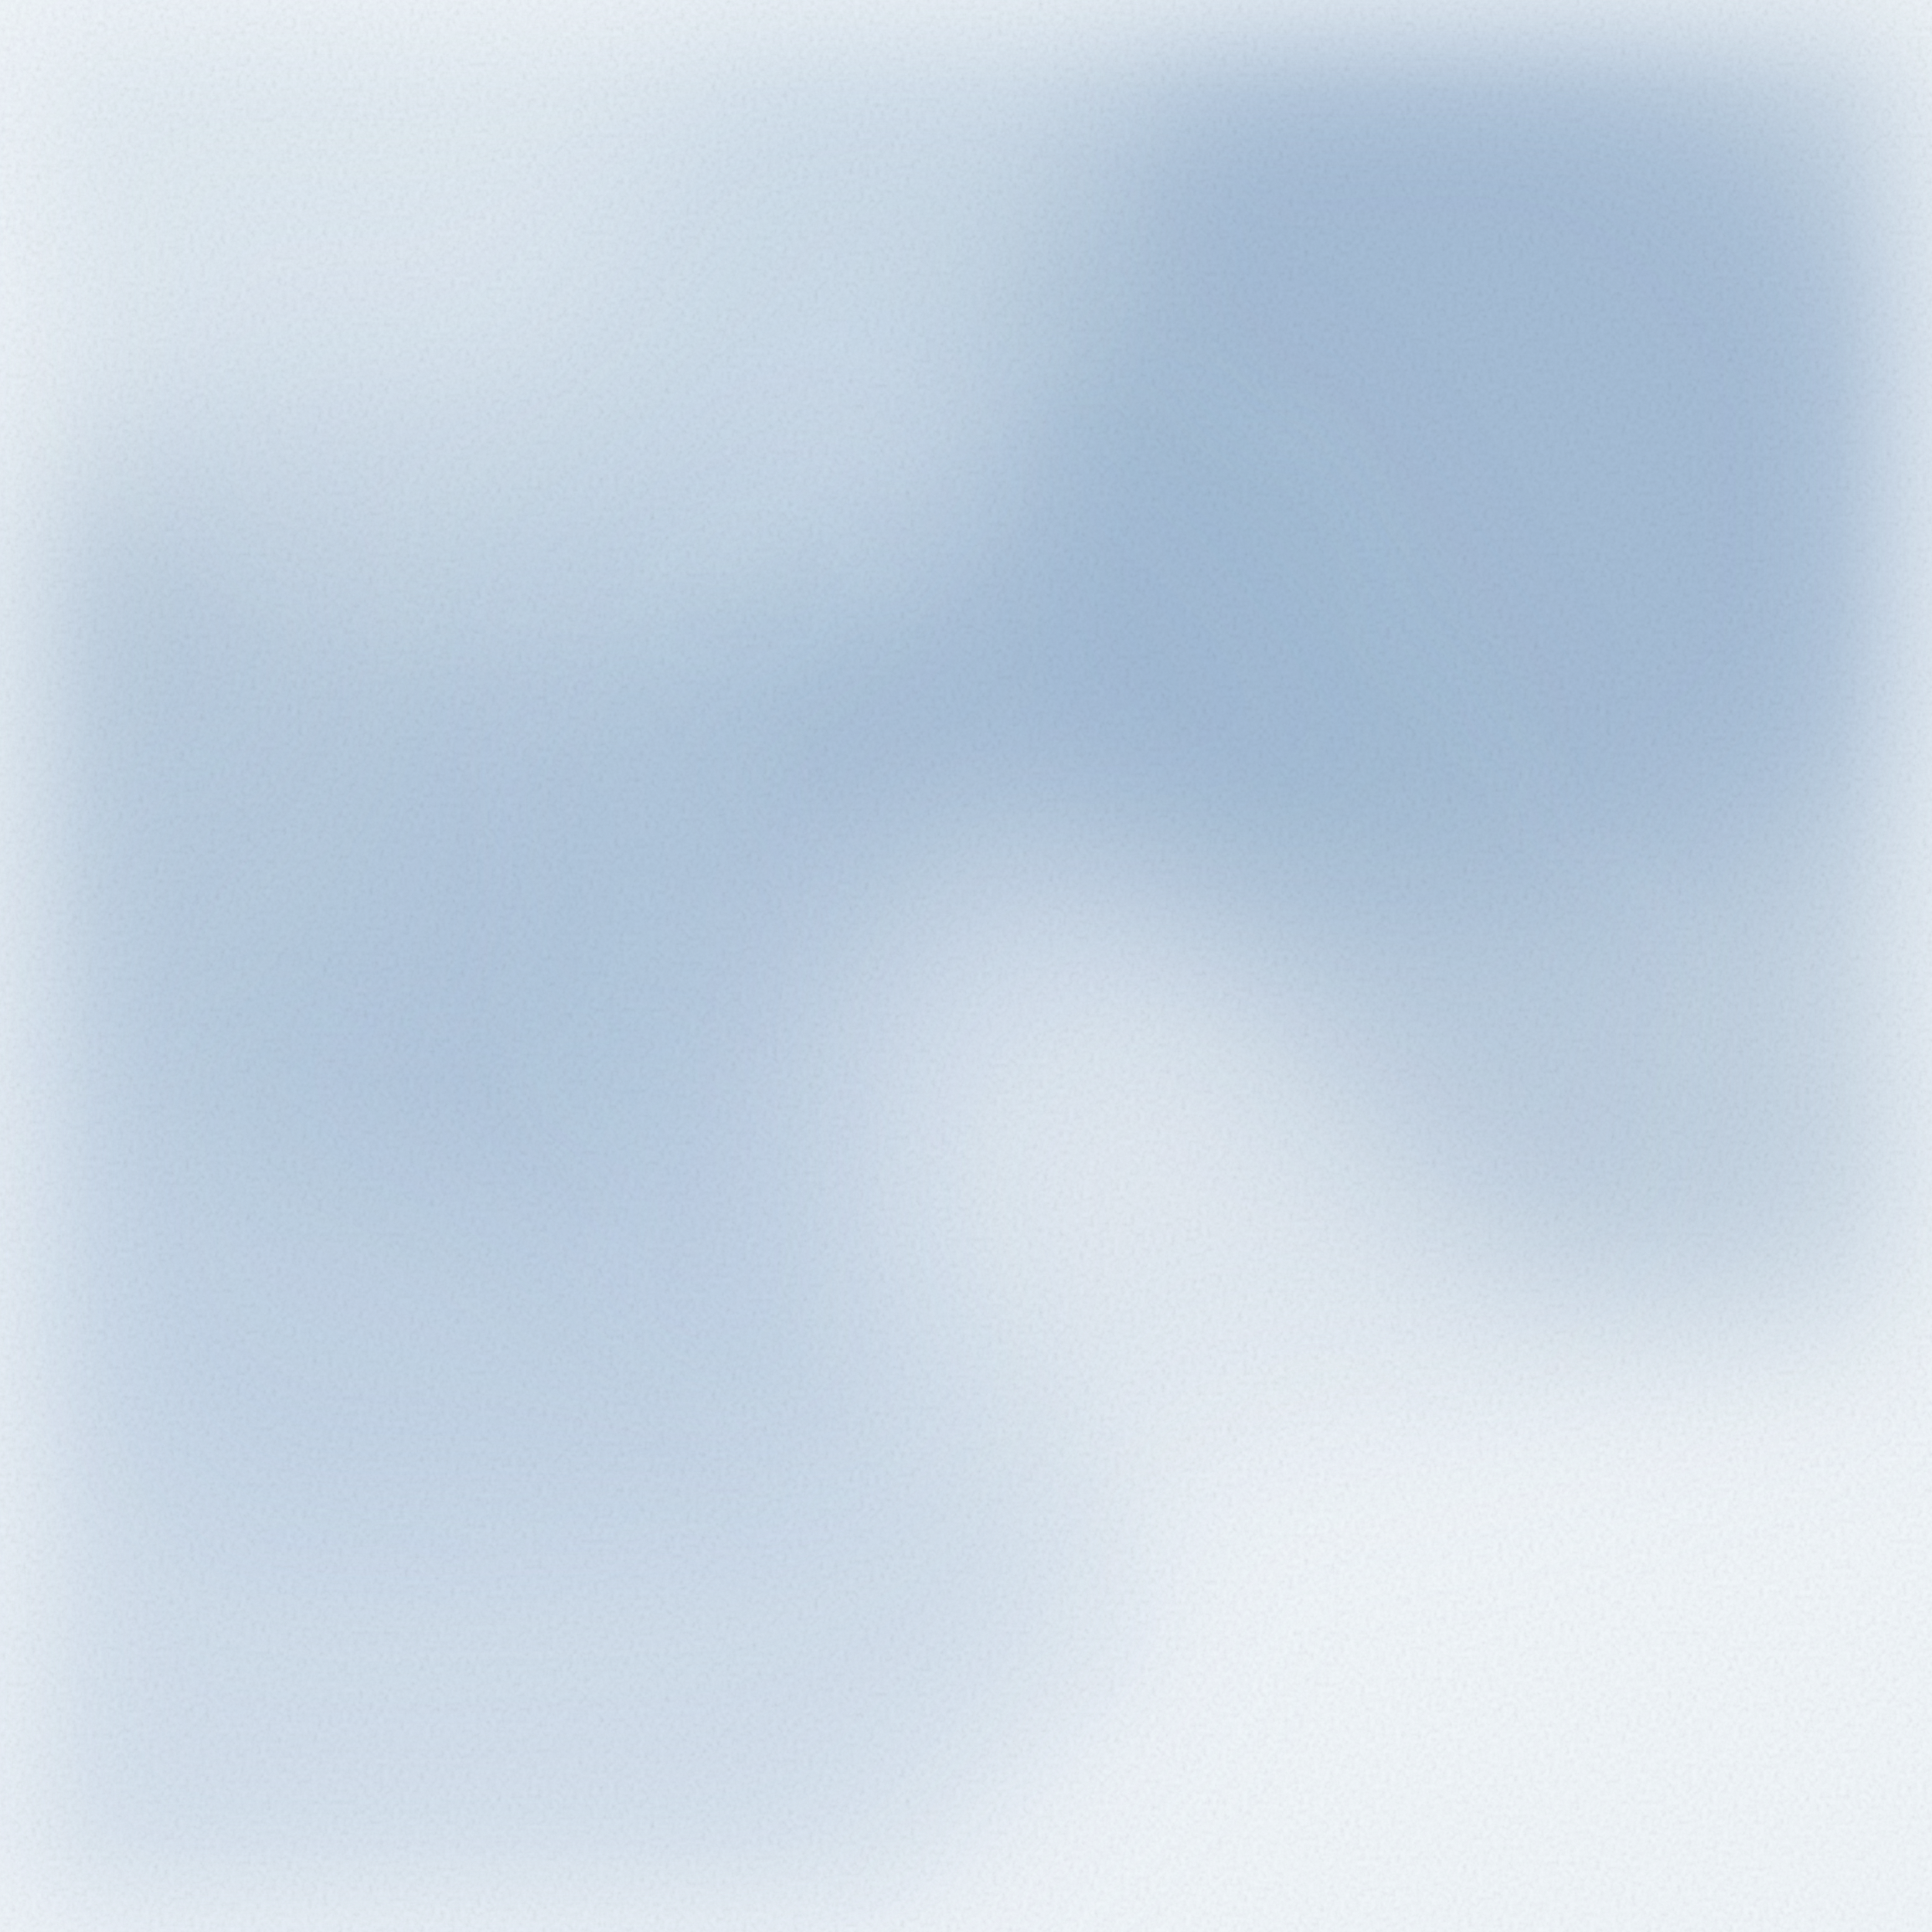
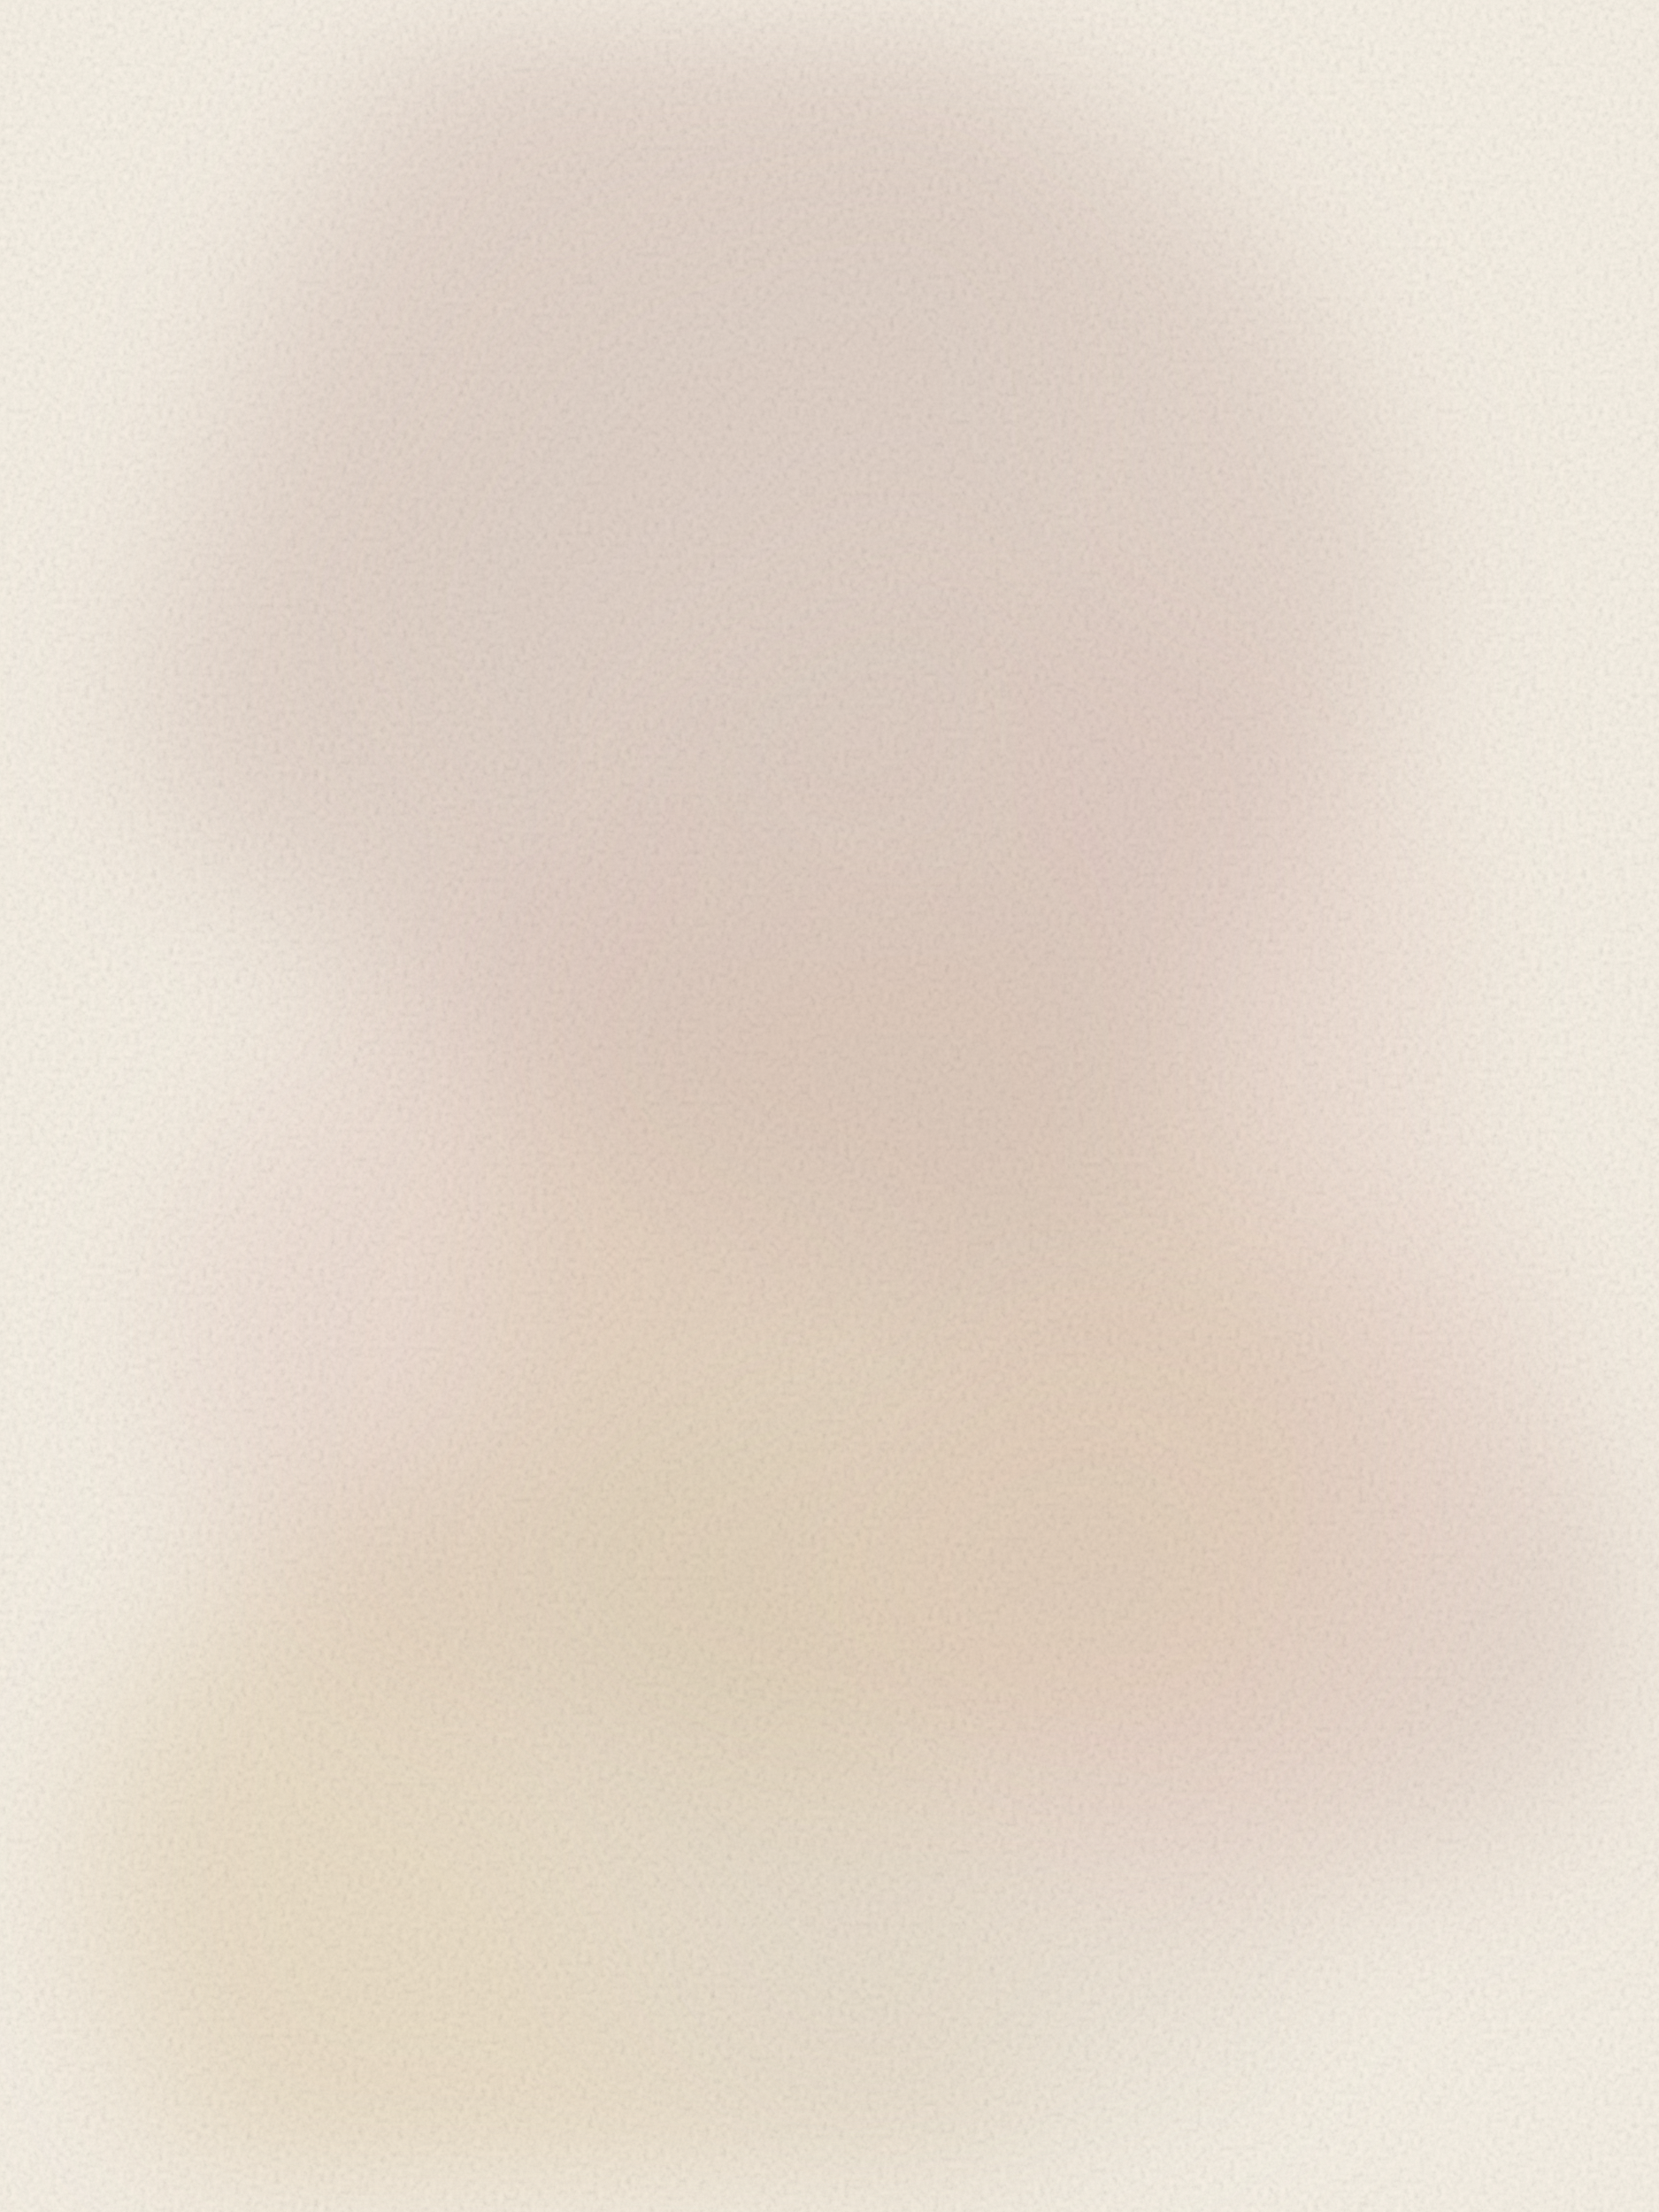
- <svg xmlns="http://www.w3.org/2000/svg" viewBox="0 0 420 420" preserveAspectRatio="xMidYMid slice" aria-hidden="true">
+ <svg xmlns="http://www.w3.org/2000/svg" viewBox="0 0 330 440" preserveAspectRatio="xMidYMid slice" aria-hidden="true">
  <defs>
-     <filter id="w113b">
-       <feGaussianBlur stdDeviation="21.0" />
+     <filter id="w34b">
+       <feGaussianBlur stdDeviation="16.5" />
    </filter>
-     <filter id="w113e">
-       <feTurbulence type="fractalNoise" baseFrequency="0.026" numOctaves="3" seed="113" />
-       <feDisplacementMap in="SourceGraphic" scale="32" xChannelSelector="R" yChannelSelector="G" />
-       <feGaussianBlur stdDeviation="5.0" />
+     <filter id="w34e">
+       <feTurbulence type="fractalNoise" baseFrequency="0.026" numOctaves="3" seed="34" />
+       <feDisplacementMap in="SourceGraphic" scale="25" xChannelSelector="R" yChannelSelector="G" />
+       <feGaussianBlur stdDeviation="4.0" />
    </filter>
-     <filter id="w113g">
+     <filter id="w34g">
      <feTurbulence type="fractalNoise" baseFrequency="0.9" numOctaves="4" />
      <feColorMatrix type="saturate" values="0" />
    </filter>
  </defs>
-   <rect width="420" height="420" fill="#F2F7FB" />
-   <g filter="url(#w113b)">
-     <path d="M248.9,345.9 Q248.9,345.9 200.4,398.9 Q151.9,452.0 94.2,481.2 Q36.5,510.3 -32.7,491.8 Q-101.9,473.2 -138.5,409.5 Q-175.2,345.9 -127.9,292.0 Q-80.7,238.1 -22.1,232.0 Q36.5,226.0 105.0,222.9 Q173.5,219.8 211.2,282.9 Z" fill="#BACDE2" fill-opacity="0.55" />
-     <path d="M277.4,186.5 Q277.4,186.5 241.3,210.1 Q205.1,233.8 179.4,266.7 Q153.8,299.6 119.7,274.4 Q85.6,249.2 83.3,217.9 Q81.1,186.5 84.3,156.1 Q87.6,125.6 120.7,102.1 Q153.8,78.6 186.9,102.1 Q220.0,125.6 248.7,156.1 Z" fill="#9FBBD6" fill-opacity="0.49" />
-     <path d="M372.3,208.1 Q372.3,208.1 368.5,253.8 Q364.7,299.4 315.3,304.6 Q265.9,309.7 217.1,321.2 Q168.2,332.7 143.0,292.0 Q117.7,251.2 111.3,206.0 Q104.8,160.7 140.4,128.3 Q176.0,95.9 223.8,86.0 Q271.7,76.1 292.7,116.2 Q313.6,156.2 343.0,182.2 Z" fill="#D6E2EE" fill-opacity="0.50" />
-     <path d="M220.4,167.2 Q220.4,167.2 191.5,197.4 Q162.5,227.7 129.7,247.0 Q96.8,266.3 60.3,250.3 Q23.8,234.4 -18.8,200.8 Q-61.5,167.2 -24.8,128.2 Q11.9,89.1 54.4,83.2 Q96.8,77.3 135.0,87.1 Q173.3,96.9 196.8,132.0 Z" fill="#8AA9C6" fill-opacity="0.57" />
-     <path d="M180.3,253.4 Q180.3,253.4 187.1,293.8 Q193.9,334.2 149.4,334.6 Q104.9,335.0 70.6,336.6 Q36.2,338.1 21.6,309.6 Q6.9,281.0 2.7,252.0 Q-1.6,223.0 15.4,192.9 Q32.5,162.8 73.4,142.9 Q114.3,122.9 151.5,149.8 Q188.6,176.8 184.5,215.1 Z" fill="#BACDE2" fill-opacity="0.62" />
-     <path d="M445.2,85.9 Q445.2,85.9 426.2,135.7 Q407.1,185.5 353.4,192.2 Q299.7,198.8 258.7,190.5 Q217.7,182.2 173.6,159.0 Q129.5,135.7 129.5,85.9 Q129.5,36.2 167.7,3.5 Q205.9,-29.2 256.0,-44.5 Q306.0,-59.8 336.7,-21.3 Q367.3,17.1 406.2,51.5 Z" fill="#9FBBD6" fill-opacity="0.63" />
-     <path d="M245.3,31.1 Q245.3,31.1 227.3,83.0 Q209.3,134.8 153.0,138.4 Q96.6,141.9 56.1,123.8 Q15.6,105.7 5.9,68.4 Q-3.9,31.1 -3.0,-14.3 Q-2.2,-59.8 47.2,-81.2 Q96.6,-102.6 157.8,-92.0 Q218.9,-81.4 232.1,-25.1 Z" fill="#D6E2EE" fill-opacity="0.64" />
-     <path d="M553.1,137.2 Q553.1,137.2 516.3,194.1 Q479.5,251.1 417.6,278.3 Q355.6,305.5 311.3,262.1 Q267.0,218.7 234.7,177.9 Q202.4,137.2 215.9,79.1 Q229.4,21.0 292.5,-7.5 Q355.6,-36.0 414.0,-3.1 Q472.3,29.8 512.7,83.5 Z" fill="#8AA9C6" fill-opacity="0.43" />
+   <rect width="330" height="440" fill="#F7F1E6" />
+   <g filter="url(#w34b)">
+     <path d="M281.4,253.2 Q281.4,253.2 286.7,307.8 Q292.1,362.4 232.8,352.8 Q173.4,343.2 121.3,346.1 Q69.2,349.0 44.4,301.1 Q19.5,253.2 56.9,216.8 Q94.2,180.4 133.8,138.9 Q173.4,97.5 232.0,121.4 Q290.7,145.3 286.0,199.3 Z" fill="#EBD7CE" fill-opacity="0.68" />
+     <path d="M205.5,393.8 Q205.5,393.8 202.6,422.3 Q199.6,450.9 172.3,472.4 Q144.9,494.0 113.4,478.8 Q81.9,463.6 55.7,444.8 Q29.4,426.0 20.0,390.6 Q10.6,355.3 36.7,324.4 Q62.8,293.6 104.7,289.2 Q146.6,284.8 174.9,309.3 Q203.3,333.9 204.4,363.8 Z" fill="#DCC9A8" fill-opacity="0.48" />
+     <path d="M251.0,344.9 Q251.0,344.9 257.7,373.8 Q264.4,402.8 235.1,416.6 Q205.8,430.4 171.8,428.7 Q137.8,427.1 129.2,397.5 Q120.6,367.9 107.9,340.7 Q95.3,313.4 117.3,289.3 Q139.4,265.2 171.8,266.4 Q204.2,267.7 227.7,282.4 Q251.2,297.2 251.1,321.0 Z" fill="#E7DED0" fill-opacity="0.58" />
+     <path d="M340.7,317.8 Q340.7,317.8 322.1,344.6 Q303.4,371.3 274.3,373.7 Q245.3,376.1 219.6,370.6 Q193.9,365.1 186.5,341.5 Q179.1,317.8 182.7,290.7 Q186.3,263.5 215.8,259.4 Q245.3,255.3 270.8,263.0 Q296.4,270.8 318.6,294.3 Z" fill="#D8C5BB" fill-opacity="0.49" />
+     <path d="M302.8,299.4 Q302.8,299.4 291.7,317.1 Q280.7,334.9 265.8,359.8 Q251.0,384.7 222.9,373.8 Q194.7,362.9 178.4,343.3 Q162.1,323.7 168.5,301.5 Q175.0,279.4 190.5,266.5 Q206.0,253.7 225.5,249.4 Q245.0,245.2 277.5,243.2 Q310.0,241.2 306.4,270.3 Z" fill="#EBD7CE" fill-opacity="0.70" />
+     <path d="M260.2,272.9 Q260.2,272.9 264.3,302.9 Q268.4,332.9 236.6,339.5 Q204.8,346.1 167.9,357.1 Q131.1,368.1 118.2,334.8 Q105.3,301.6 97.7,270.4 Q90.1,239.2 112.1,210.9 Q134.1,182.6 172.2,176.8 Q210.3,170.9 228.6,200.3 Q246.8,229.7 253.5,251.3 Z" fill="#DCC9A8" fill-opacity="0.44" />
+     <path d="M221.7,95.8 Q221.7,95.8 211.3,110.4 Q201.0,125.1 195.0,148.4 Q189.1,171.7 165.6,163.3 Q142.1,154.9 113.7,160.4 Q85.3,165.9 71.3,143.6 Q57.3,121.2 72.6,99.9 Q87.9,78.6 95.8,61.9 Q103.8,45.2 123.0,41.6 Q142.3,37.9 166.3,27.7 Q190.3,17.4 206.2,35.7 Q222.1,54.0 221.9,74.9 Z" fill="#E7DED0" fill-opacity="0.50" />
+     <path d="M282.9,122.6 Q282.9,122.6 264.6,153.2 Q246.3,183.8 231.5,227.4 Q216.6,271.1 170.9,253.5 Q125.2,235.9 99.8,215.6 Q74.5,195.3 46.8,175.6 Q19.2,156.0 30.0,125.5 Q40.7,95.0 50.5,65.0 Q60.3,34.9 89.4,0.6 Q118.5,-33.6 159.1,-12.8 Q199.8,8.1 230.3,30.5 Q260.9,52.8 271.9,87.7 Z" fill="#D8C5BB" fill-opacity="0.60" />
  </g>
-   <g filter="url(#w113e)" opacity="0.55">
-     <path d="M248.9,345.9 Q248.9,345.9 200.4,398.9 Q151.9,452.0 94.2,481.2 Q36.5,510.3 -32.7,491.8 Q-101.9,473.2 -138.5,409.5 Q-175.2,345.9 -127.9,292.0 Q-80.7,238.1 -22.1,232.0 Q36.5,226.0 105.0,222.9 Q173.5,219.8 211.2,282.9 Z" fill="none" stroke="#BACDE2" stroke-width="1.6" stroke-opacity="0.41" />
-     <path d="M372.3,208.1 Q372.3,208.1 368.5,253.8 Q364.7,299.4 315.3,304.6 Q265.9,309.7 217.1,321.2 Q168.2,332.7 143.0,292.0 Q117.7,251.2 111.3,206.0 Q104.8,160.7 140.4,128.3 Q176.0,95.9 223.8,86.0 Q271.7,76.1 292.7,116.2 Q313.6,156.2 343.0,182.2 Z" fill="none" stroke="#D6E2EE" stroke-width="1.6" stroke-opacity="0.41" />
-     <path d="M180.3,253.4 Q180.3,253.4 187.1,293.8 Q193.9,334.2 149.4,334.6 Q104.9,335.0 70.6,336.6 Q36.2,338.1 21.6,309.6 Q6.9,281.0 2.7,252.0 Q-1.6,223.0 15.4,192.9 Q32.5,162.8 73.4,142.9 Q114.3,122.9 151.5,149.8 Q188.6,176.8 184.5,215.1 Z" fill="none" stroke="#BACDE2" stroke-width="1.6" stroke-opacity="0.41" />
-     <path d="M245.3,31.1 Q245.3,31.1 227.3,83.0 Q209.3,134.8 153.0,138.4 Q96.6,141.9 56.1,123.8 Q15.6,105.7 5.9,68.4 Q-3.9,31.1 -3.0,-14.3 Q-2.2,-59.8 47.2,-81.2 Q96.6,-102.6 157.8,-92.0 Q218.9,-81.4 232.1,-25.1 Z" fill="none" stroke="#D6E2EE" stroke-width="1.6" stroke-opacity="0.41" />
+   <g filter="url(#w34e)" opacity="0.55">
+     <path d="M281.4,253.2 Q281.4,253.2 286.7,307.8 Q292.1,362.4 232.8,352.8 Q173.4,343.2 121.3,346.1 Q69.2,349.0 44.4,301.1 Q19.5,253.2 56.9,216.8 Q94.2,180.4 133.8,138.9 Q173.4,97.5 232.0,121.4 Q290.7,145.3 286.0,199.3 Z" fill="none" stroke="#EBD7CE" stroke-width="1.6" stroke-opacity="0.40" />
+     <path d="M251.0,344.9 Q251.0,344.9 257.7,373.8 Q264.4,402.8 235.1,416.6 Q205.8,430.4 171.8,428.7 Q137.8,427.1 129.2,397.5 Q120.6,367.9 107.9,340.7 Q95.3,313.4 117.3,289.3 Q139.4,265.2 171.8,266.4 Q204.2,267.7 227.7,282.4 Q251.2,297.2 251.1,321.0 Z" fill="none" stroke="#E7DED0" stroke-width="1.6" stroke-opacity="0.40" />
+     <path d="M302.8,299.4 Q302.8,299.4 291.7,317.1 Q280.7,334.9 265.8,359.8 Q251.0,384.7 222.9,373.8 Q194.7,362.9 178.4,343.3 Q162.1,323.7 168.5,301.5 Q175.0,279.4 190.5,266.5 Q206.0,253.7 225.5,249.4 Q245.0,245.2 277.5,243.2 Q310.0,241.2 306.4,270.3 Z" fill="none" stroke="#EBD7CE" stroke-width="1.6" stroke-opacity="0.40" />
+     <path d="M221.7,95.8 Q221.7,95.8 211.3,110.4 Q201.0,125.1 195.0,148.4 Q189.1,171.7 165.6,163.3 Q142.1,154.9 113.7,160.4 Q85.3,165.9 71.3,143.6 Q57.3,121.2 72.6,99.9 Q87.9,78.6 95.8,61.9 Q103.8,45.2 123.0,41.6 Q142.3,37.9 166.3,27.7 Q190.3,17.4 206.2,35.7 Q222.1,54.0 221.9,74.9 Z" fill="none" stroke="#E7DED0" stroke-width="1.6" stroke-opacity="0.40" />
  </g>
-   <rect width="420" height="420" filter="url(#w113g)" opacity="0.18" style="mix-blend-mode:multiply" />
+   <rect width="330" height="440" filter="url(#w34g)" opacity="0.24" style="mix-blend-mode:multiply" />
</svg>
